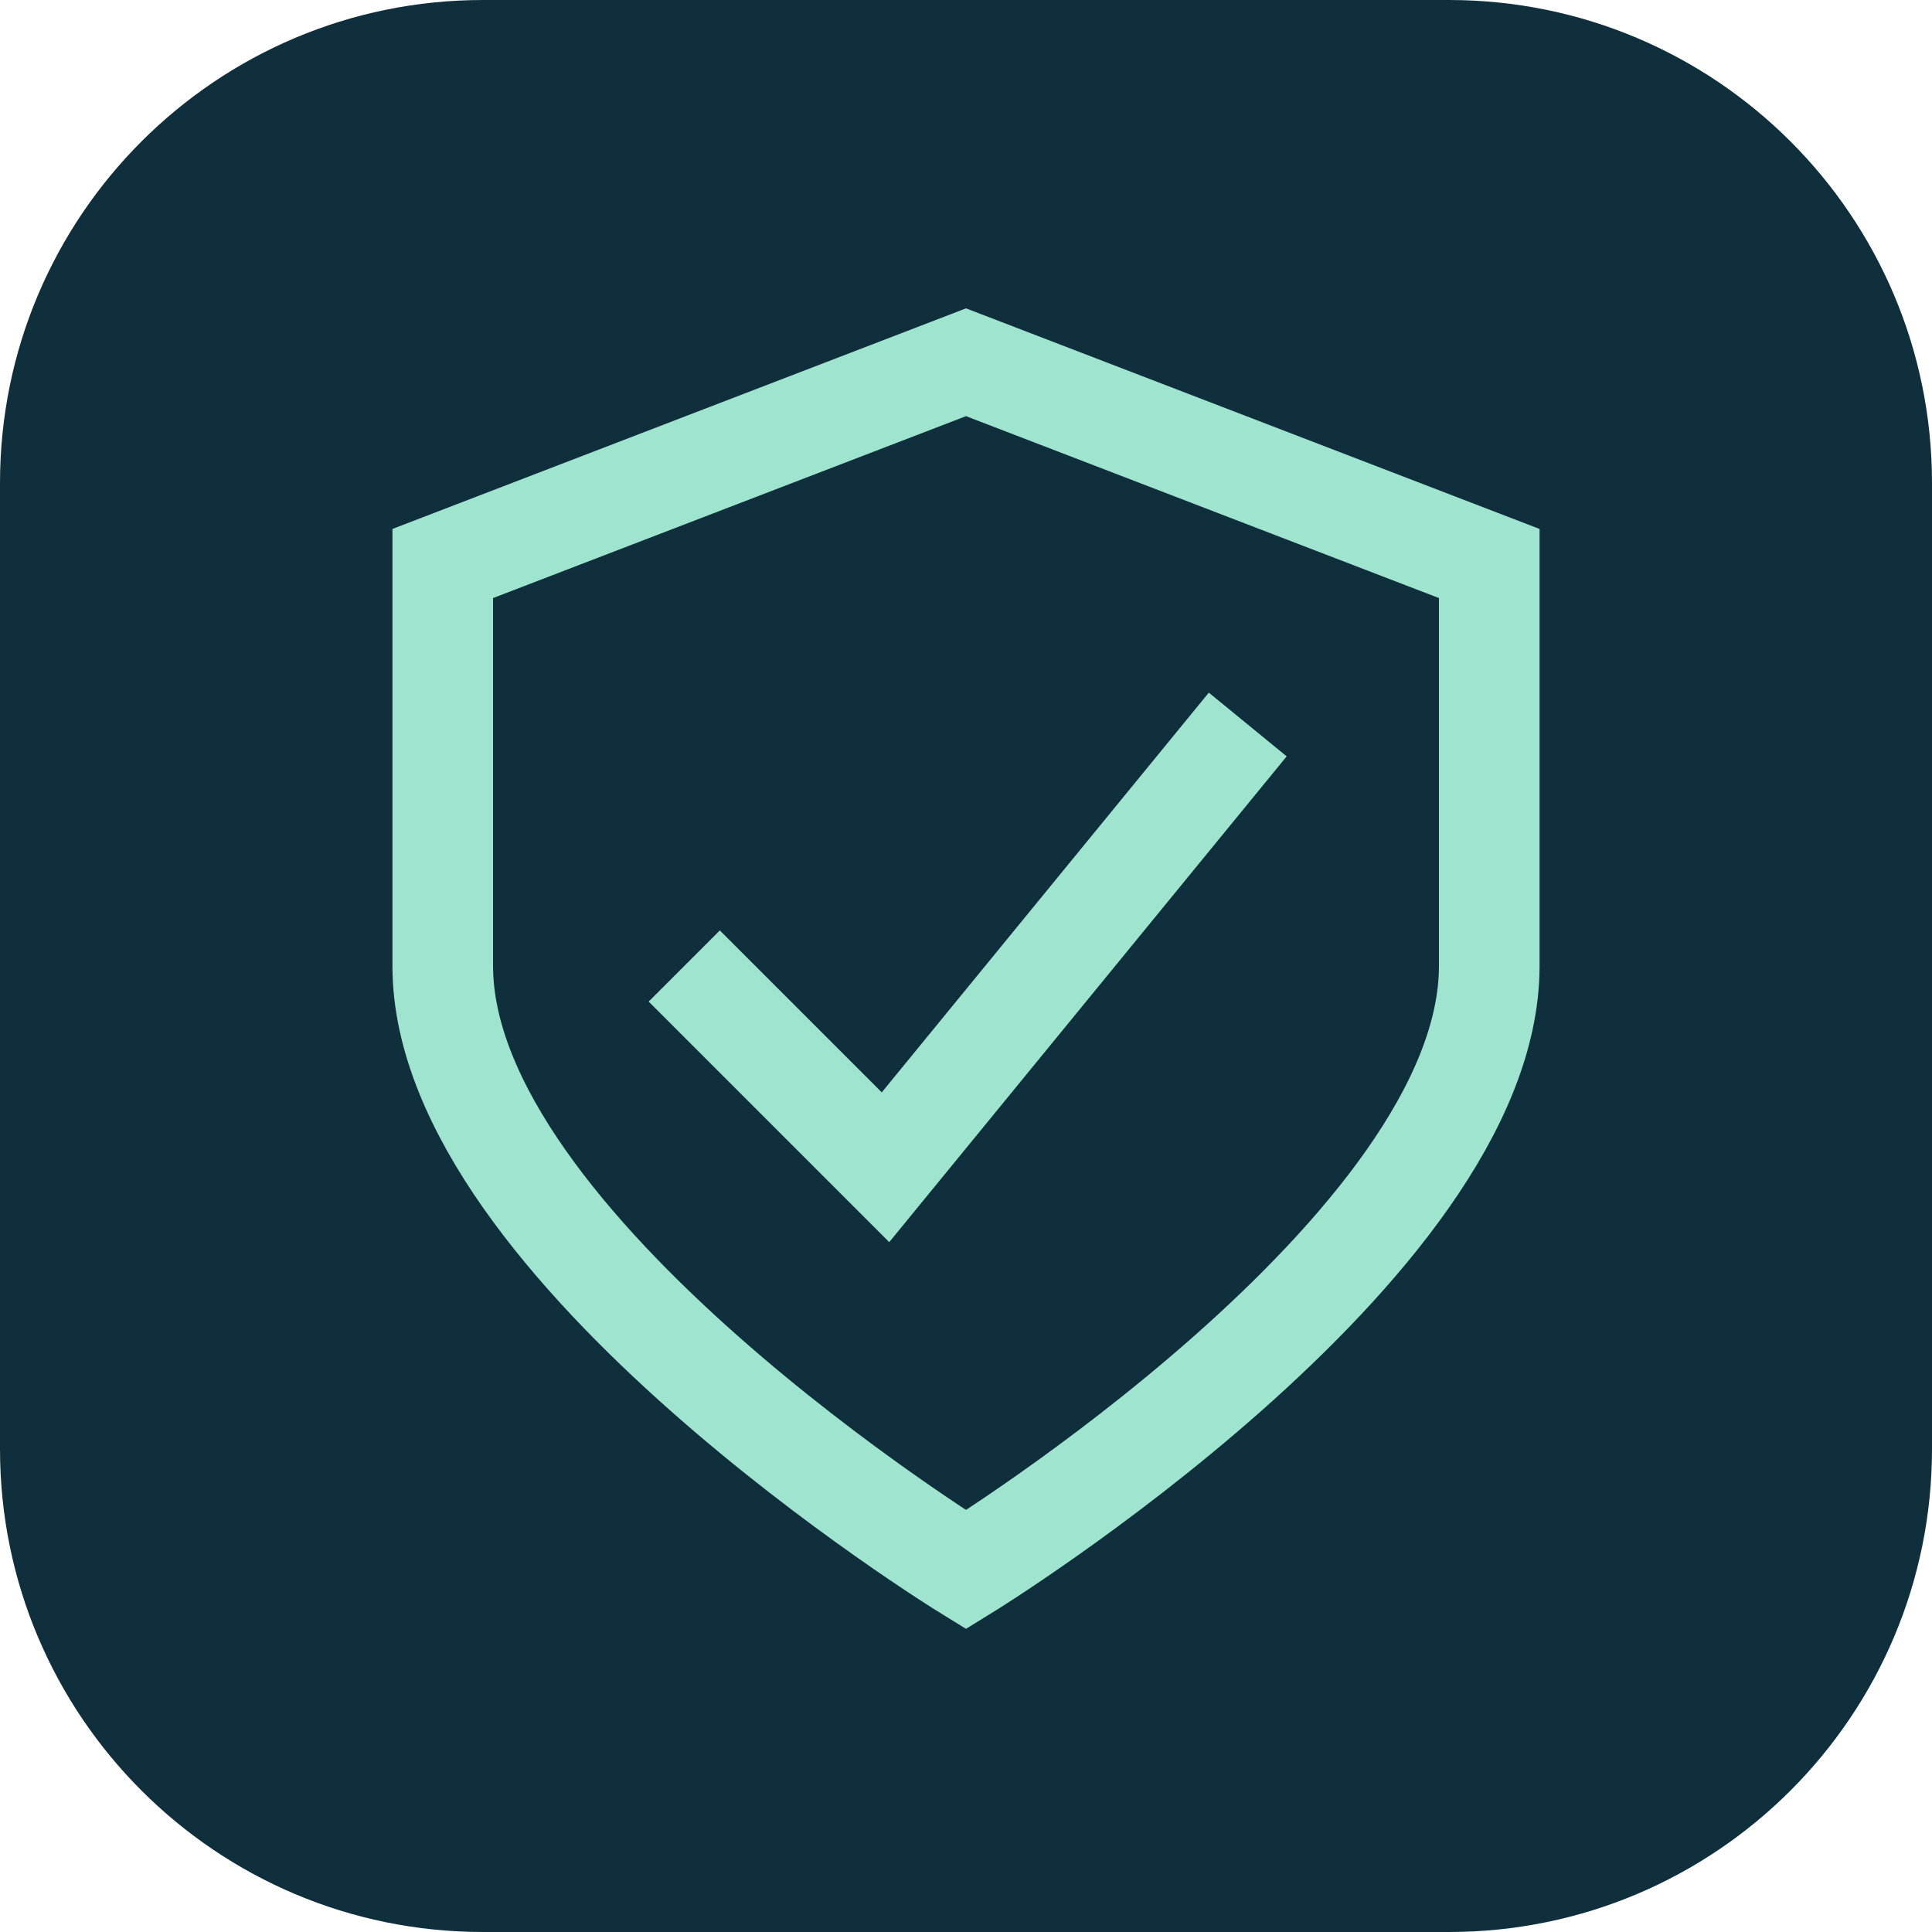
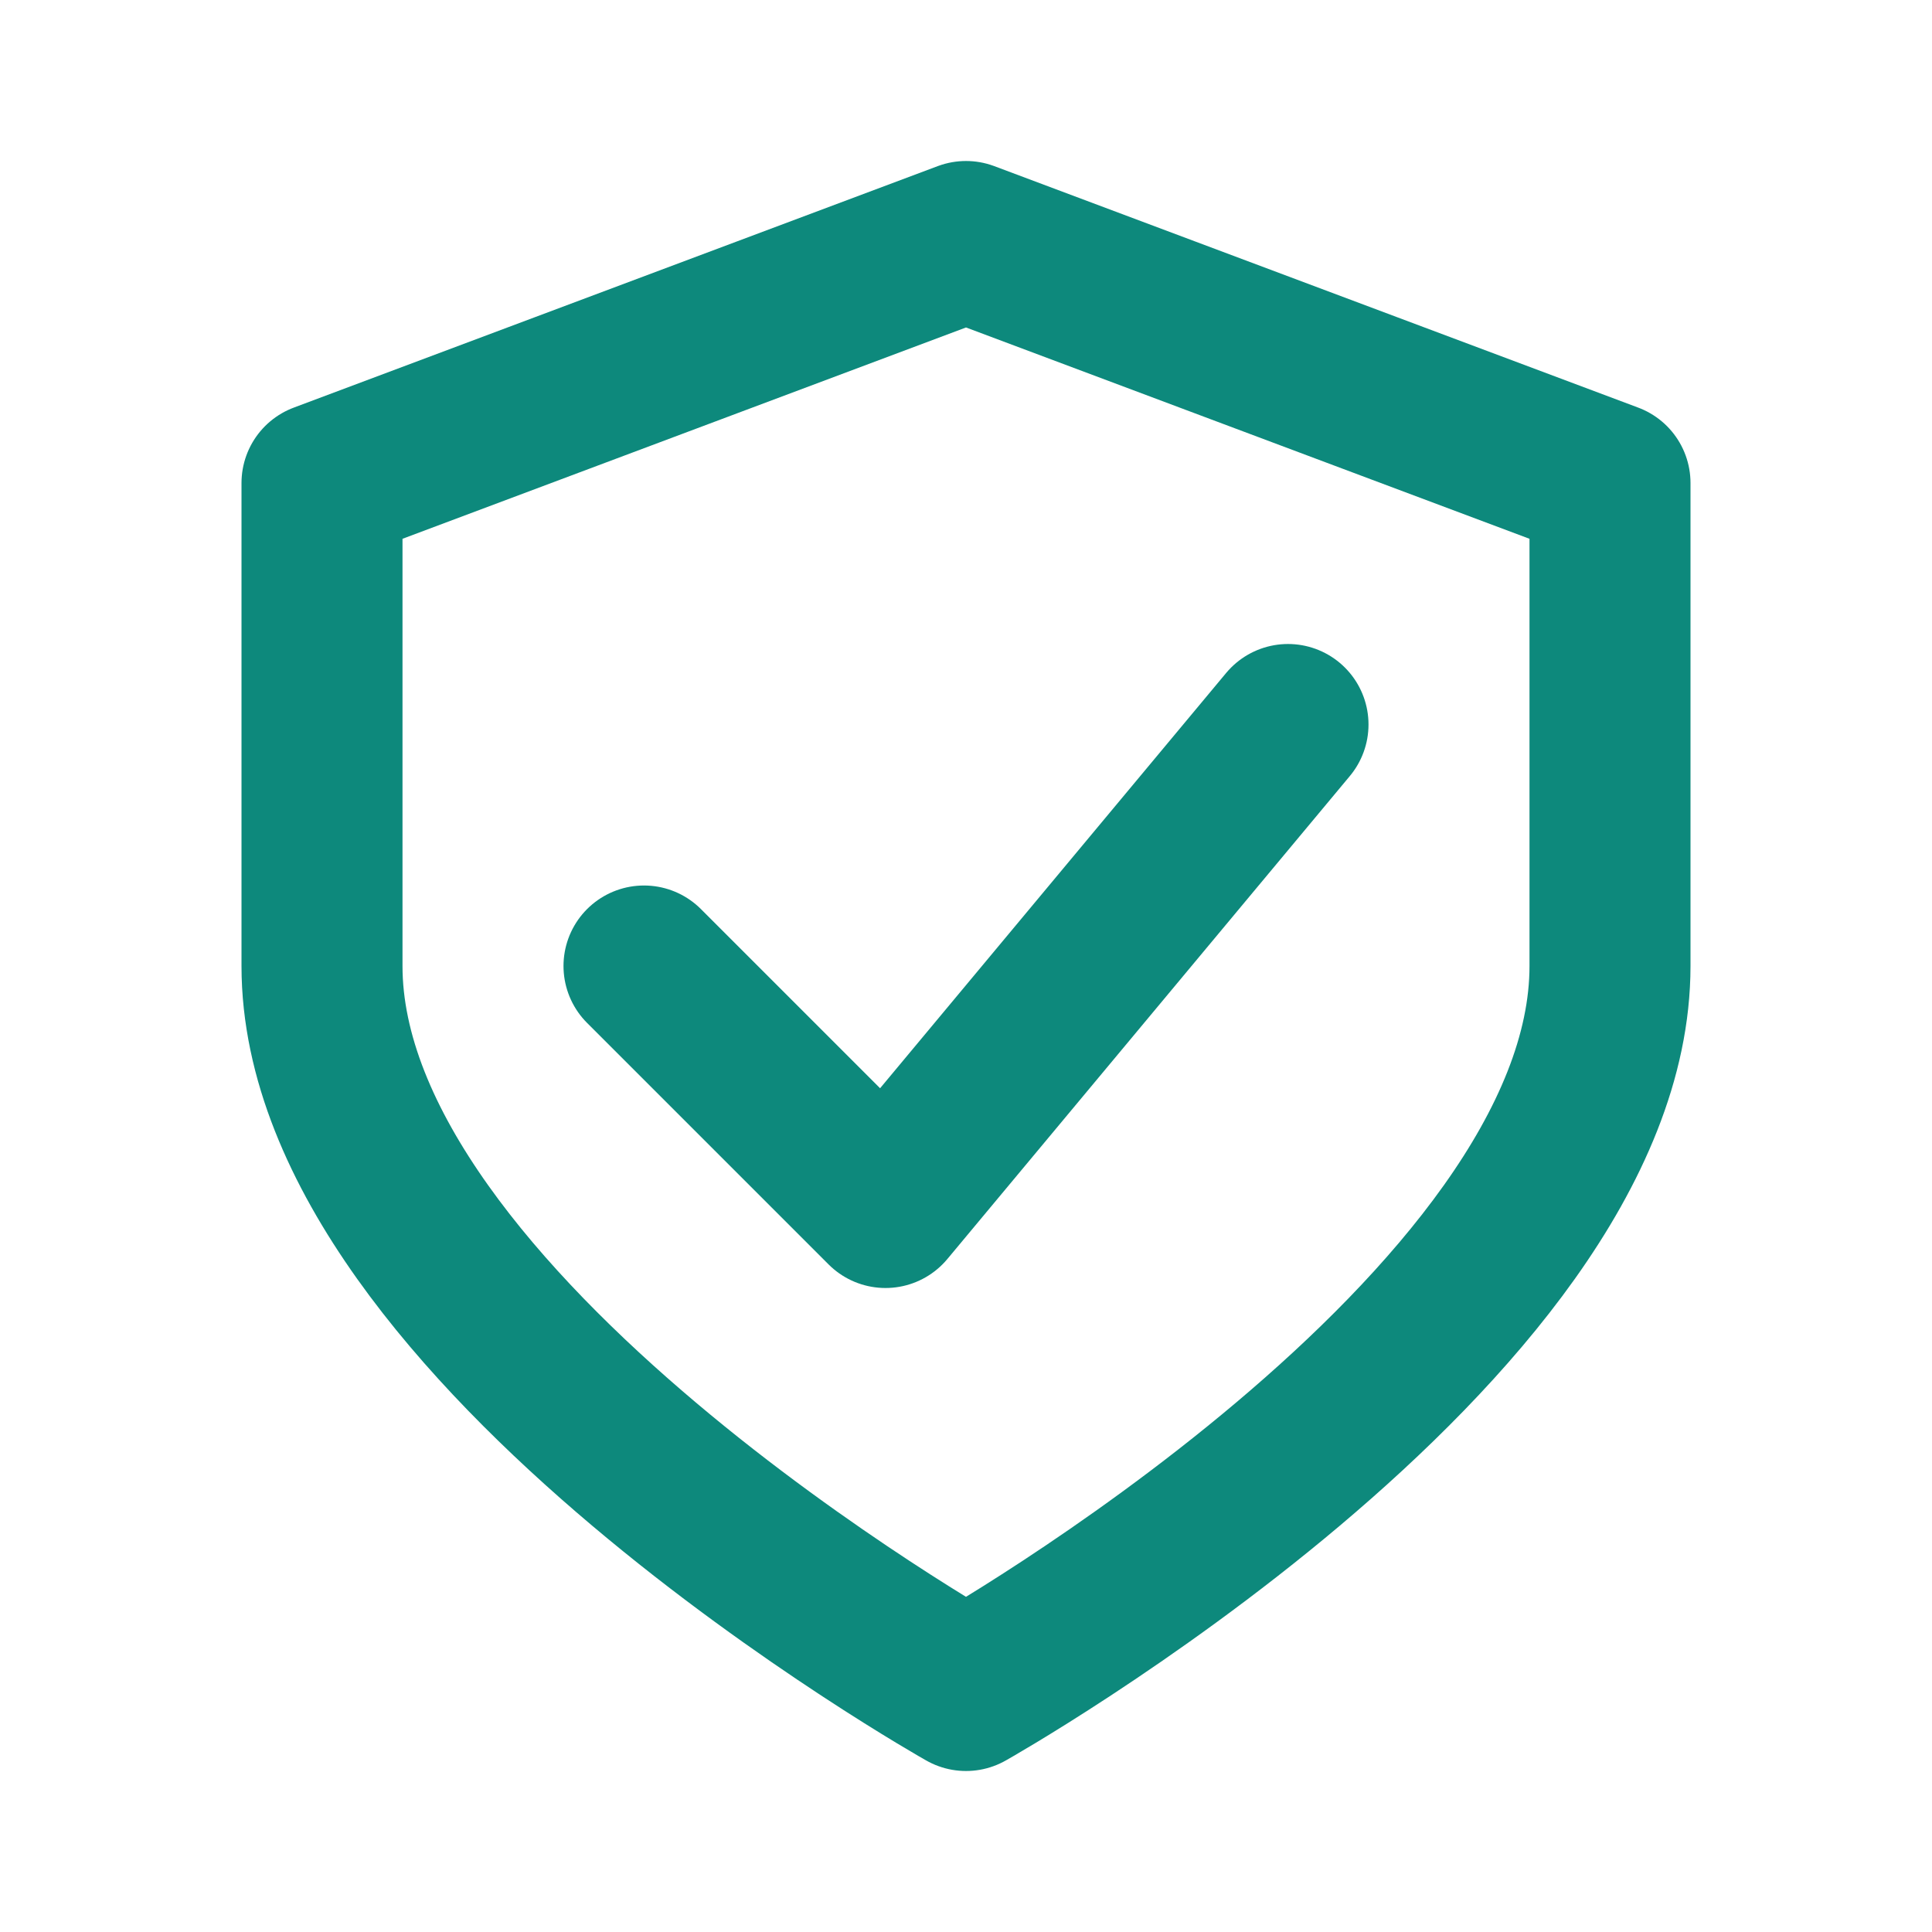
- <svg xmlns="http://www.w3.org/2000/svg" viewBox="0 0 48 48">
-   <rect width="48" height="48" rx="12" fill="#102f3c" />
-   <path d="m24 9-13 5v10c0 7 13 15 13 15s13-8 13-15V14L24 9Z" fill="none" stroke="#9ee4ce" stroke-width="2.5" />
-   <path d="m17 24 5 5 9-11" fill="none" stroke="#9ee4ce" stroke-width="2.5" />
+ <svg xmlns="http://www.w3.org/2000/svg" viewBox="0 0 24 24" fill="none" stroke="#0d897c" stroke-width="2" stroke-linecap="round" stroke-linejoin="round">
+   <path d="M12 3 4 6v6c0 4.5 8 9 8 9s8-4.5 8-9V6l-8-3Z" />
+   <path d="m8 12 3 3 5-6" />
</svg>
